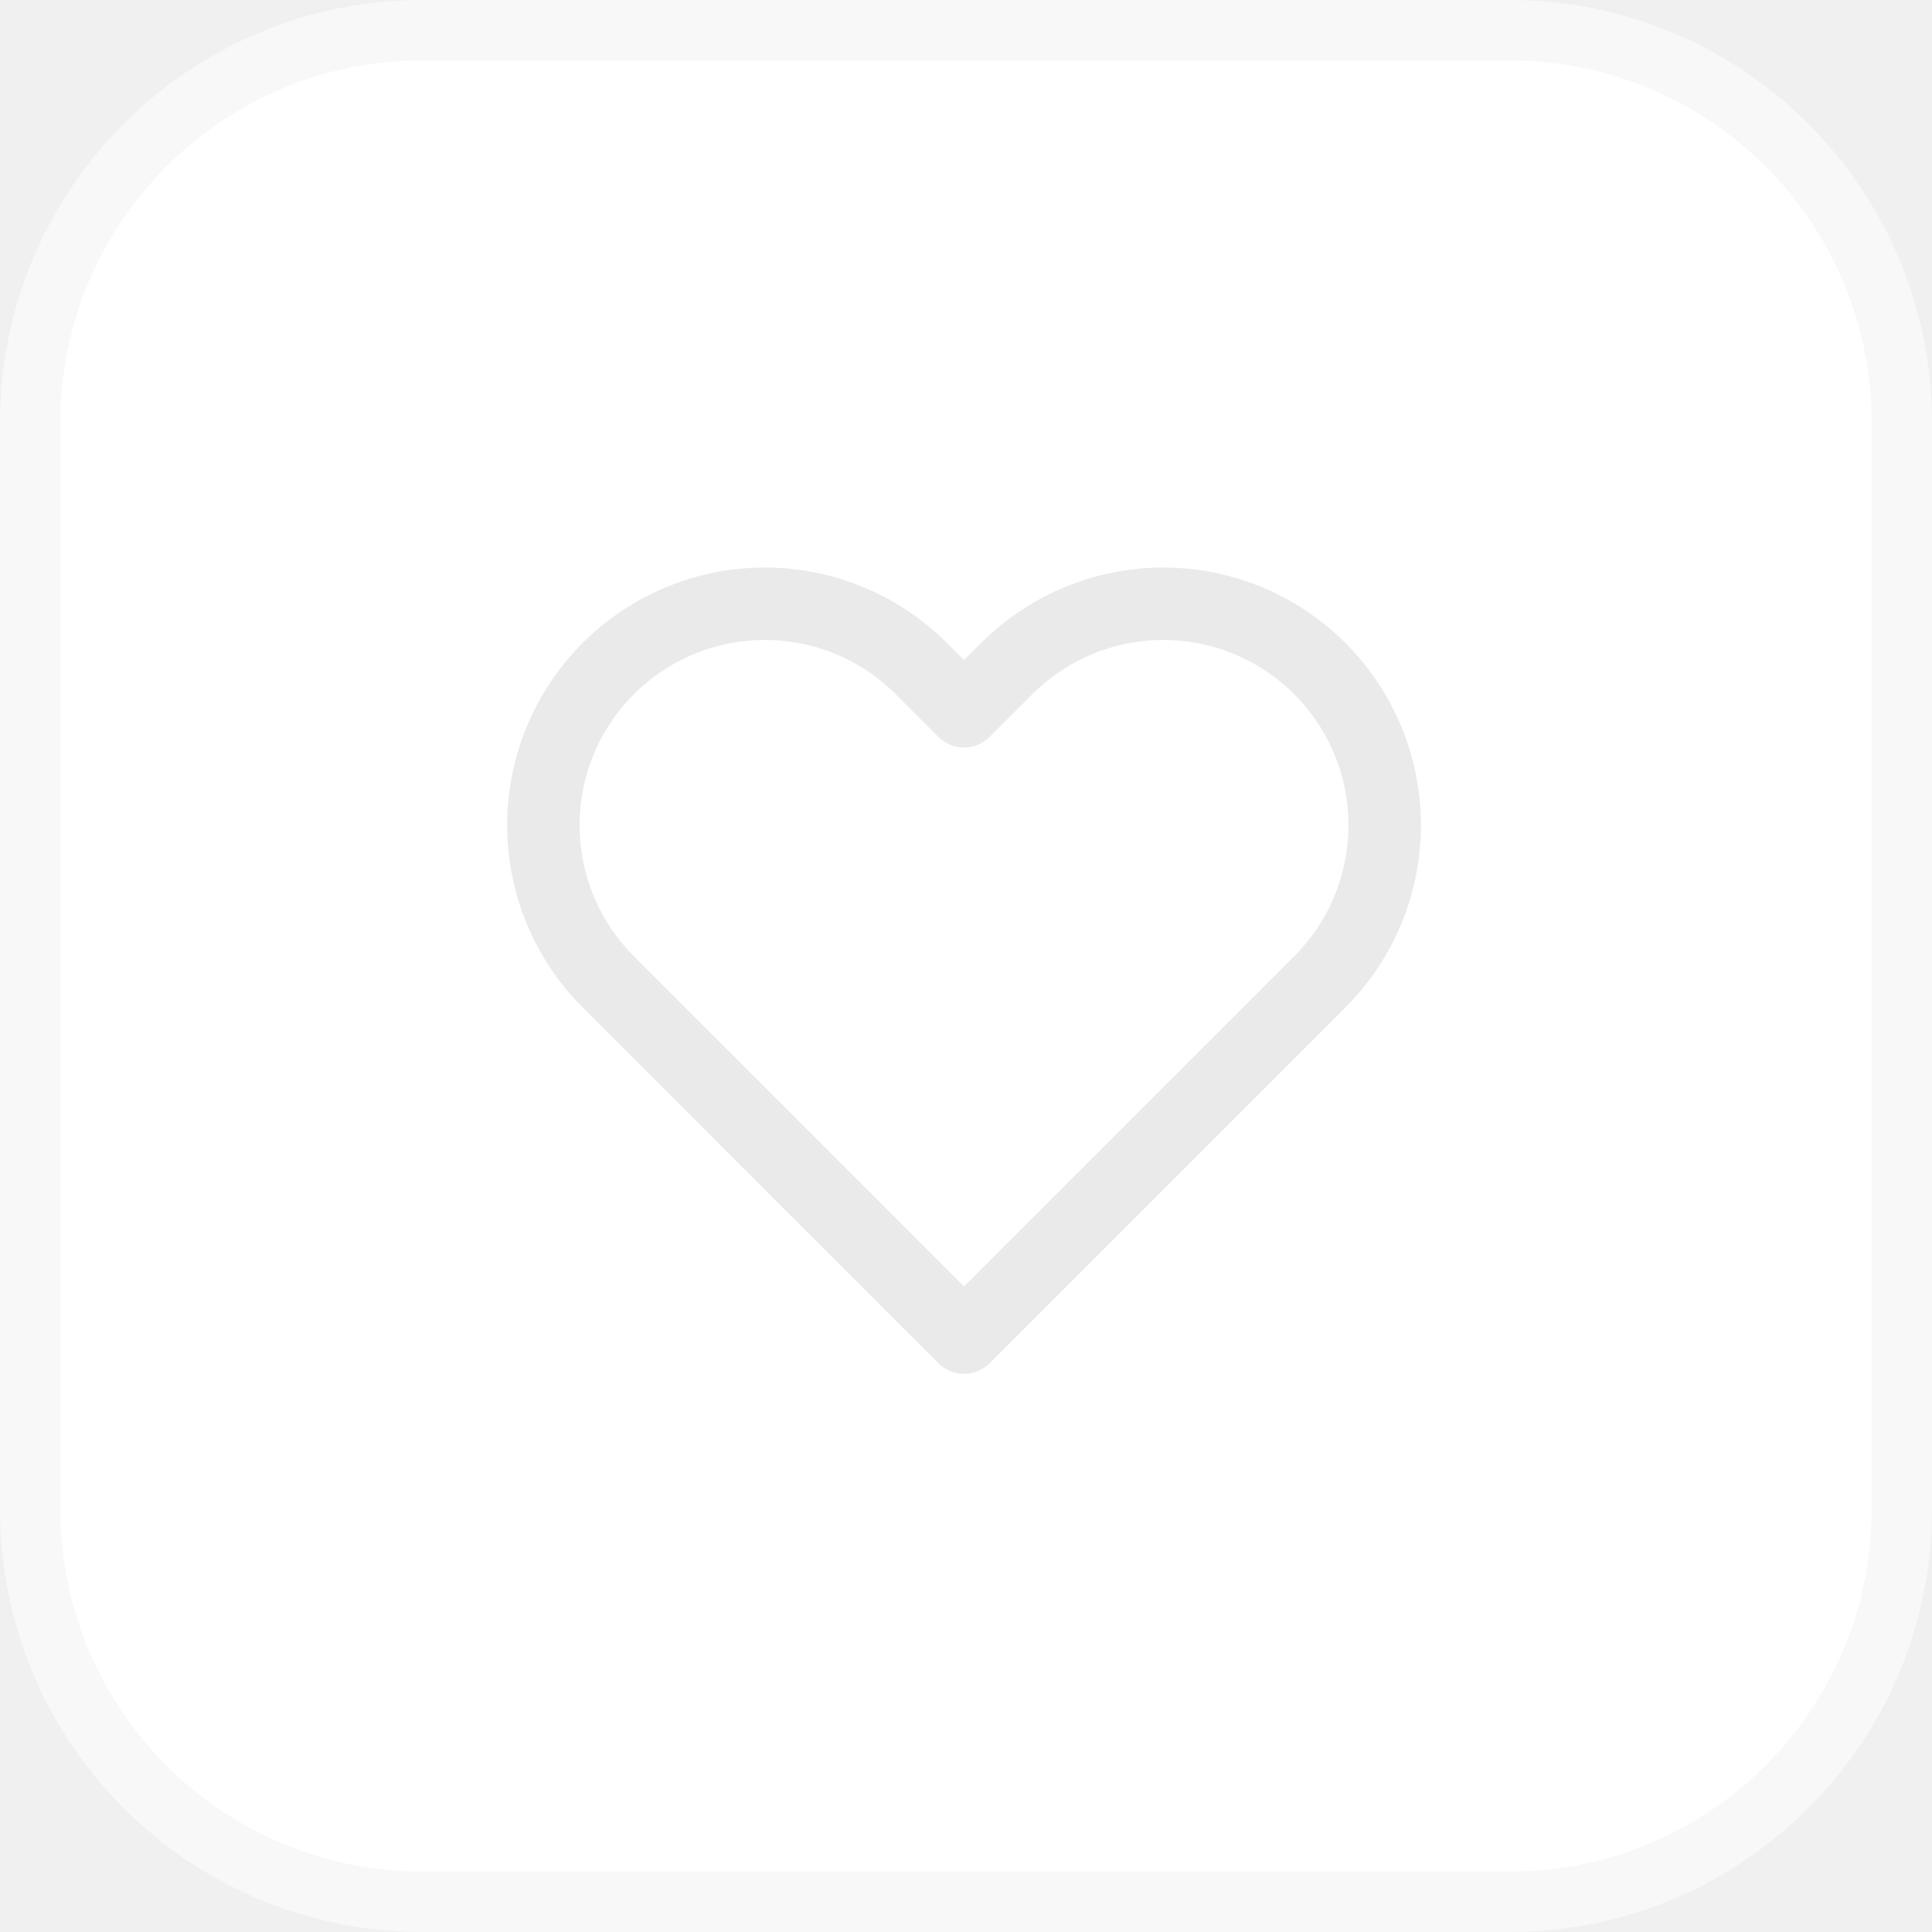
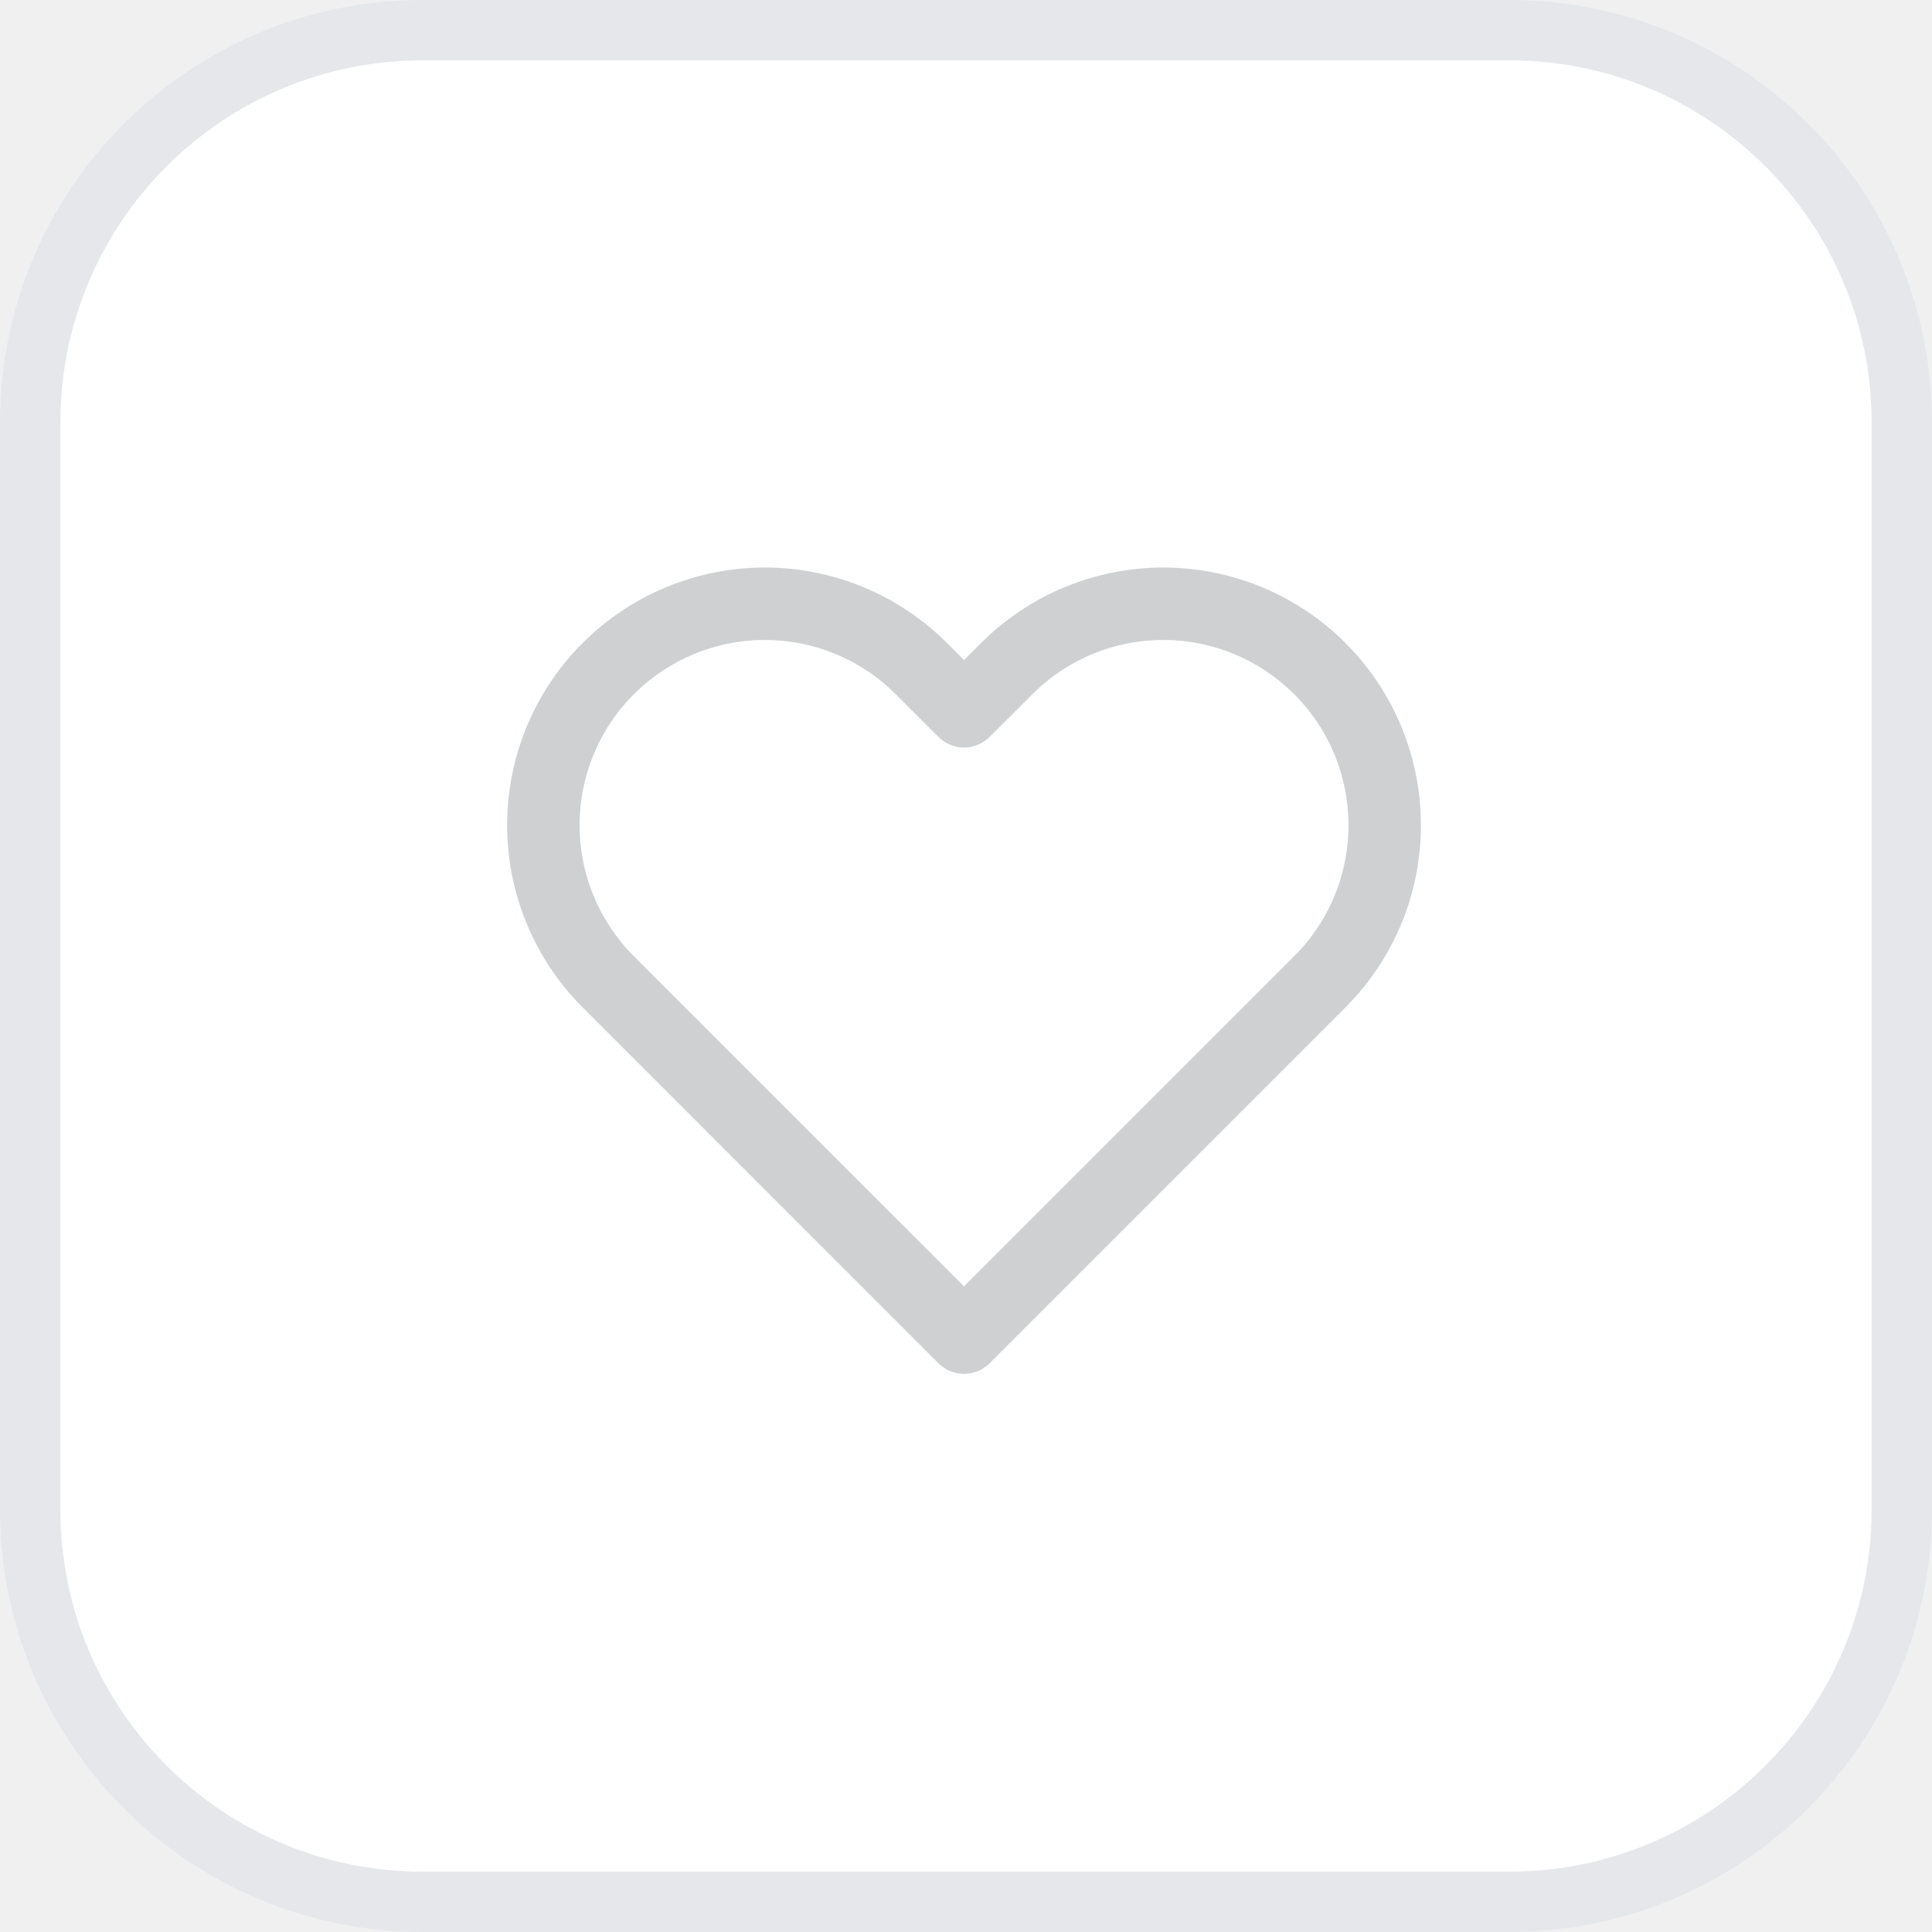
<svg xmlns="http://www.w3.org/2000/svg" width="32" height="32" viewBox="0 0 32 32" fill="none">
-   <rect x="0.5" y="0.5" width="31" height="31" rx="6.5" fill="white" stroke="#F8F8F8" />
-   <path d="M21.861 11.075C21.52 10.734 21.116 10.464 20.671 10.279C20.226 10.095 19.749 10 19.267 10C18.786 10 18.309 10.095 17.864 10.279C17.419 10.464 17.015 10.734 16.674 11.075L15.967 11.781L15.261 11.075C14.573 10.387 13.64 10 12.668 10C11.695 10 10.762 10.387 10.074 11.075C9.386 11.762 9 12.695 9 13.668C9 14.641 9.386 15.573 10.074 16.261L10.781 16.968L15.967 22.155L21.154 16.968L21.861 16.261C22.201 15.921 22.472 15.516 22.656 15.072C22.84 14.627 22.935 14.149 22.935 13.668C22.935 13.186 22.84 12.709 22.656 12.264C22.472 11.819 22.201 11.415 21.861 11.075Z" stroke="#EAEAEA" stroke-width="1.2" stroke-linecap="round" stroke-linejoin="round" />
+   <rect x="0.5" y="0.5" width="31" height="31" rx="6.5" fill="white" stroke="#E5E7EB" />
+   <path d="M21.861 11.075C21.52 10.734 21.116 10.464 20.671 10.279C20.226 10.095 19.749 10 19.267 10C18.786 10 18.309 10.095 17.864 10.279C17.419 10.464 17.015 10.734 16.674 11.075L15.967 11.781L15.261 11.075C14.573 10.387 13.64 10 12.668 10C11.695 10 10.762 10.387 10.074 11.075C9.386 11.762 9 12.695 9 13.668C9 14.641 9.386 15.573 10.074 16.261L10.781 16.968L15.967 22.155L21.154 16.968L21.861 16.261C22.201 15.921 22.472 15.516 22.656 15.072C22.84 14.627 22.935 14.149 22.935 13.668C22.935 13.186 22.84 12.709 22.656 12.264C22.472 11.819 22.201 11.415 21.861 11.075Z" stroke="#ced0d2" stroke-width="1.2" stroke-linecap="round" stroke-linejoin="round" />
</svg>
